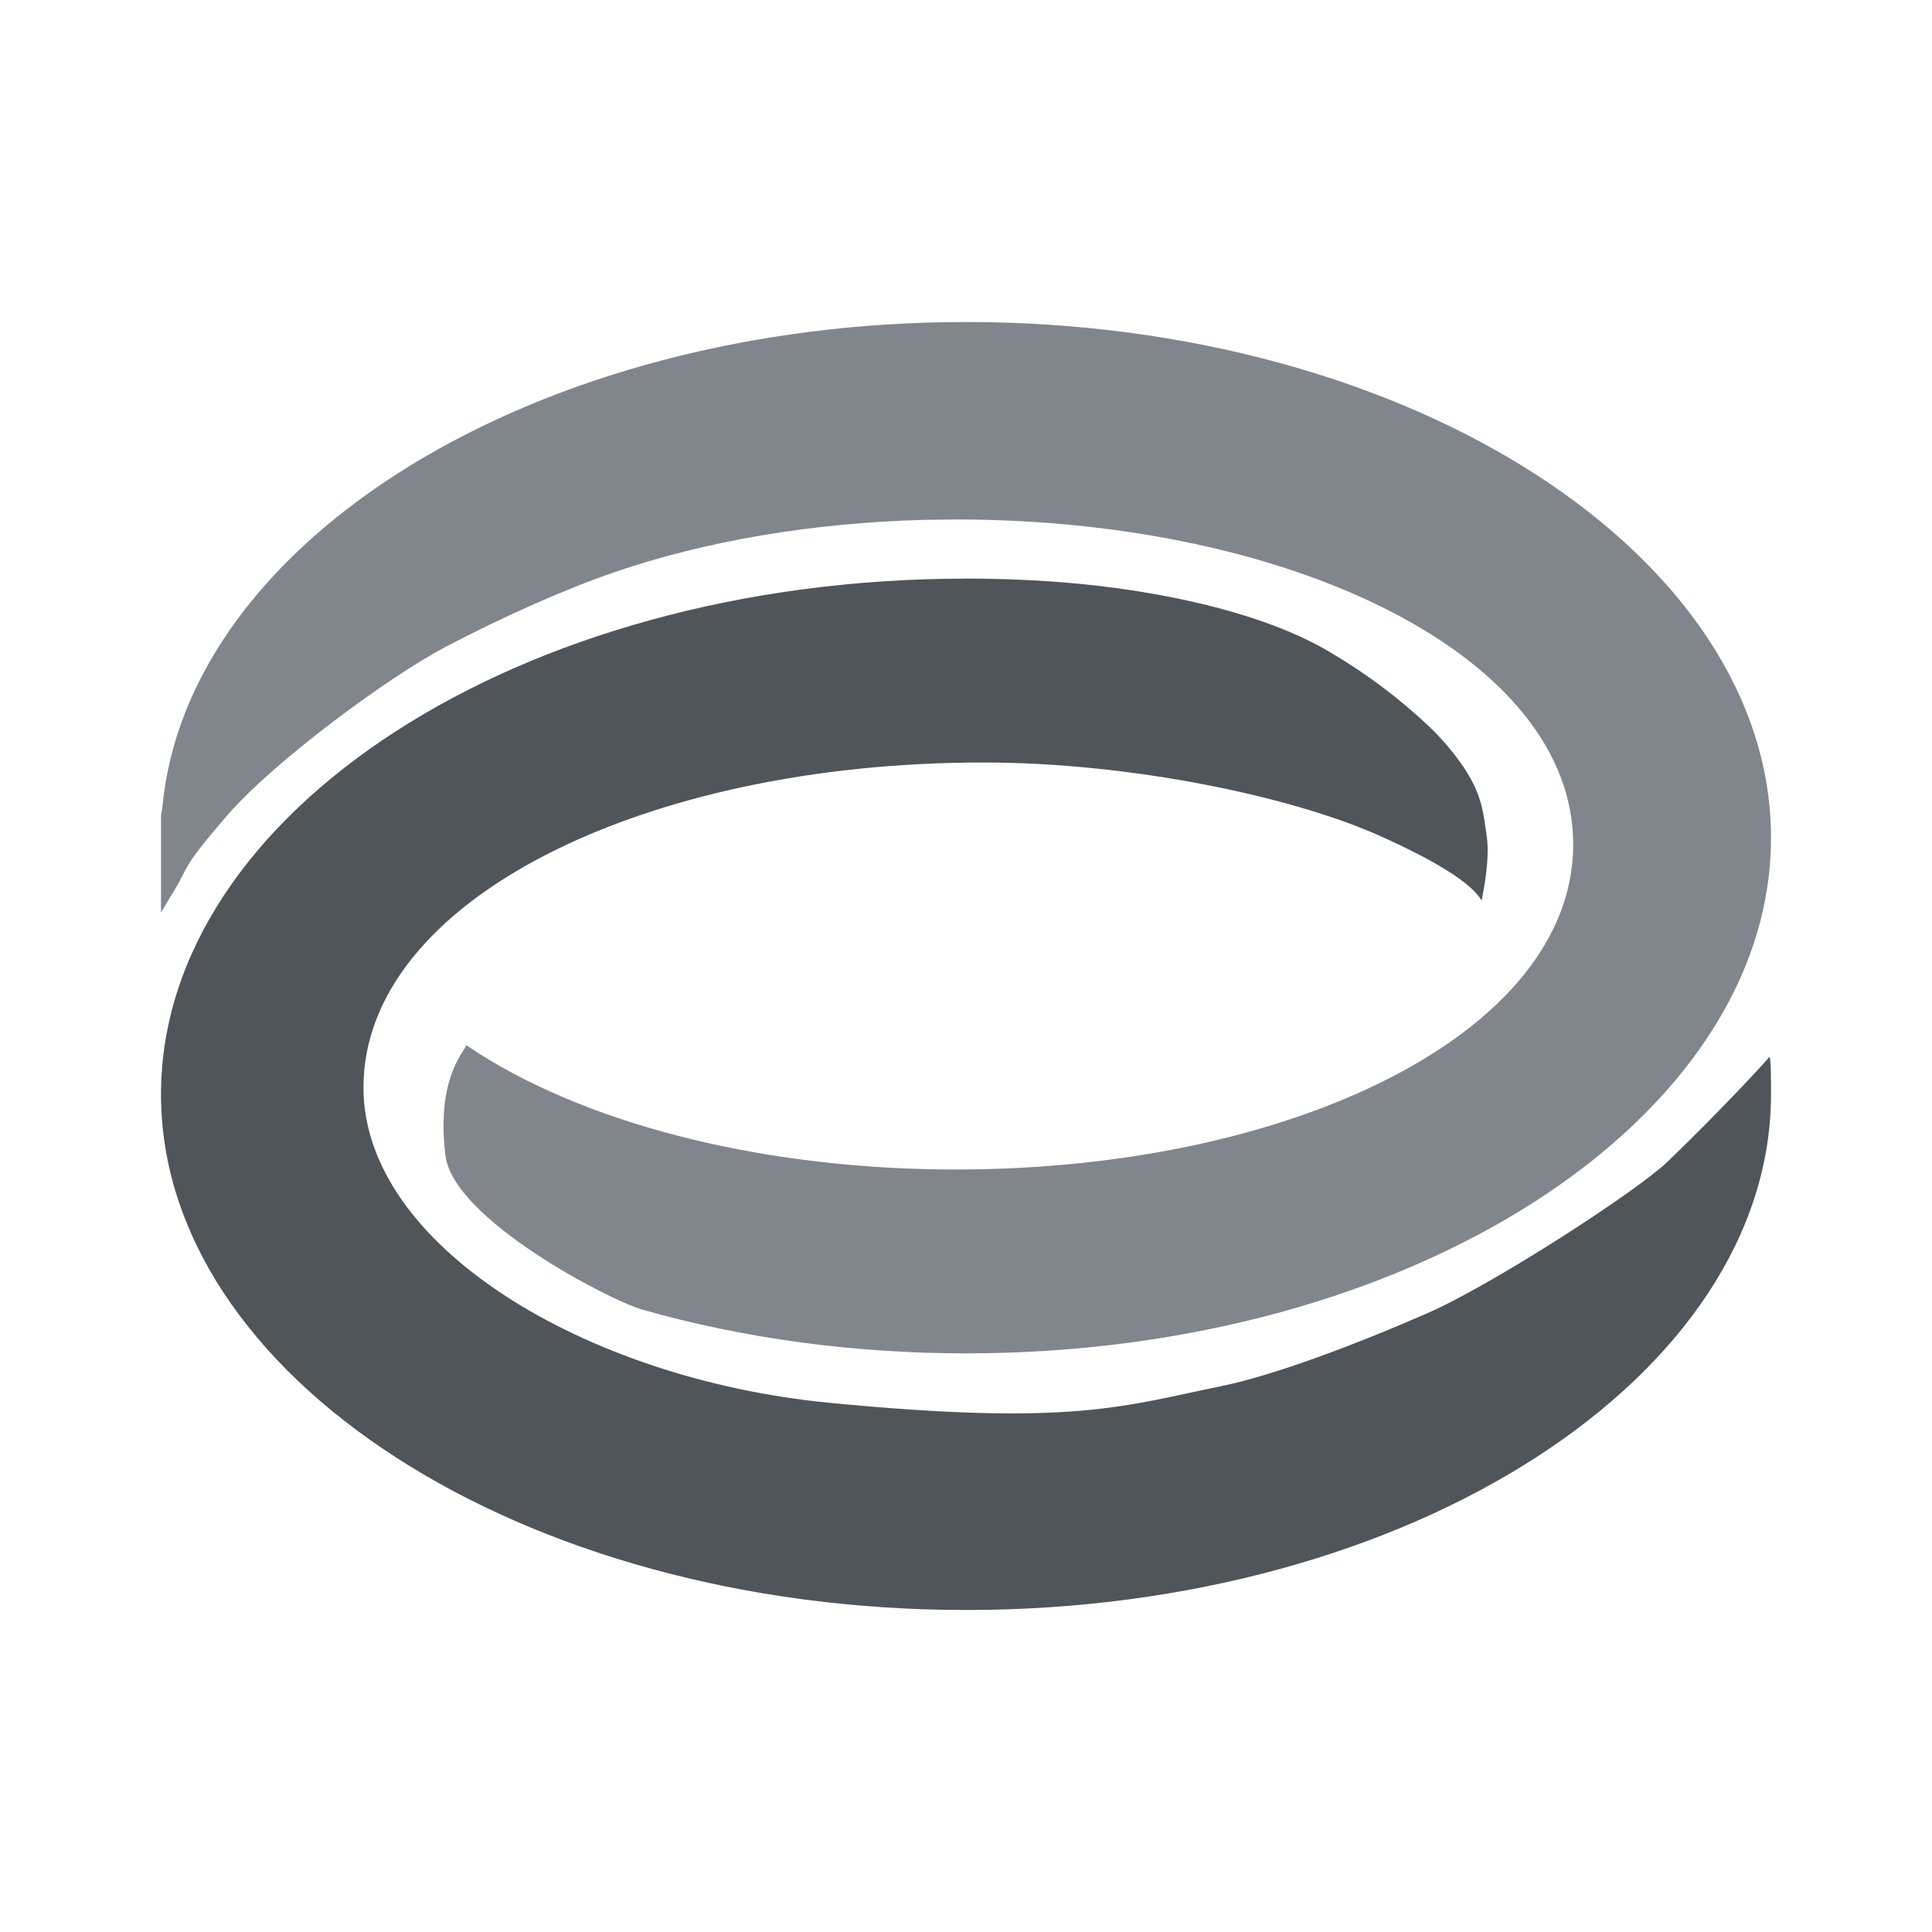
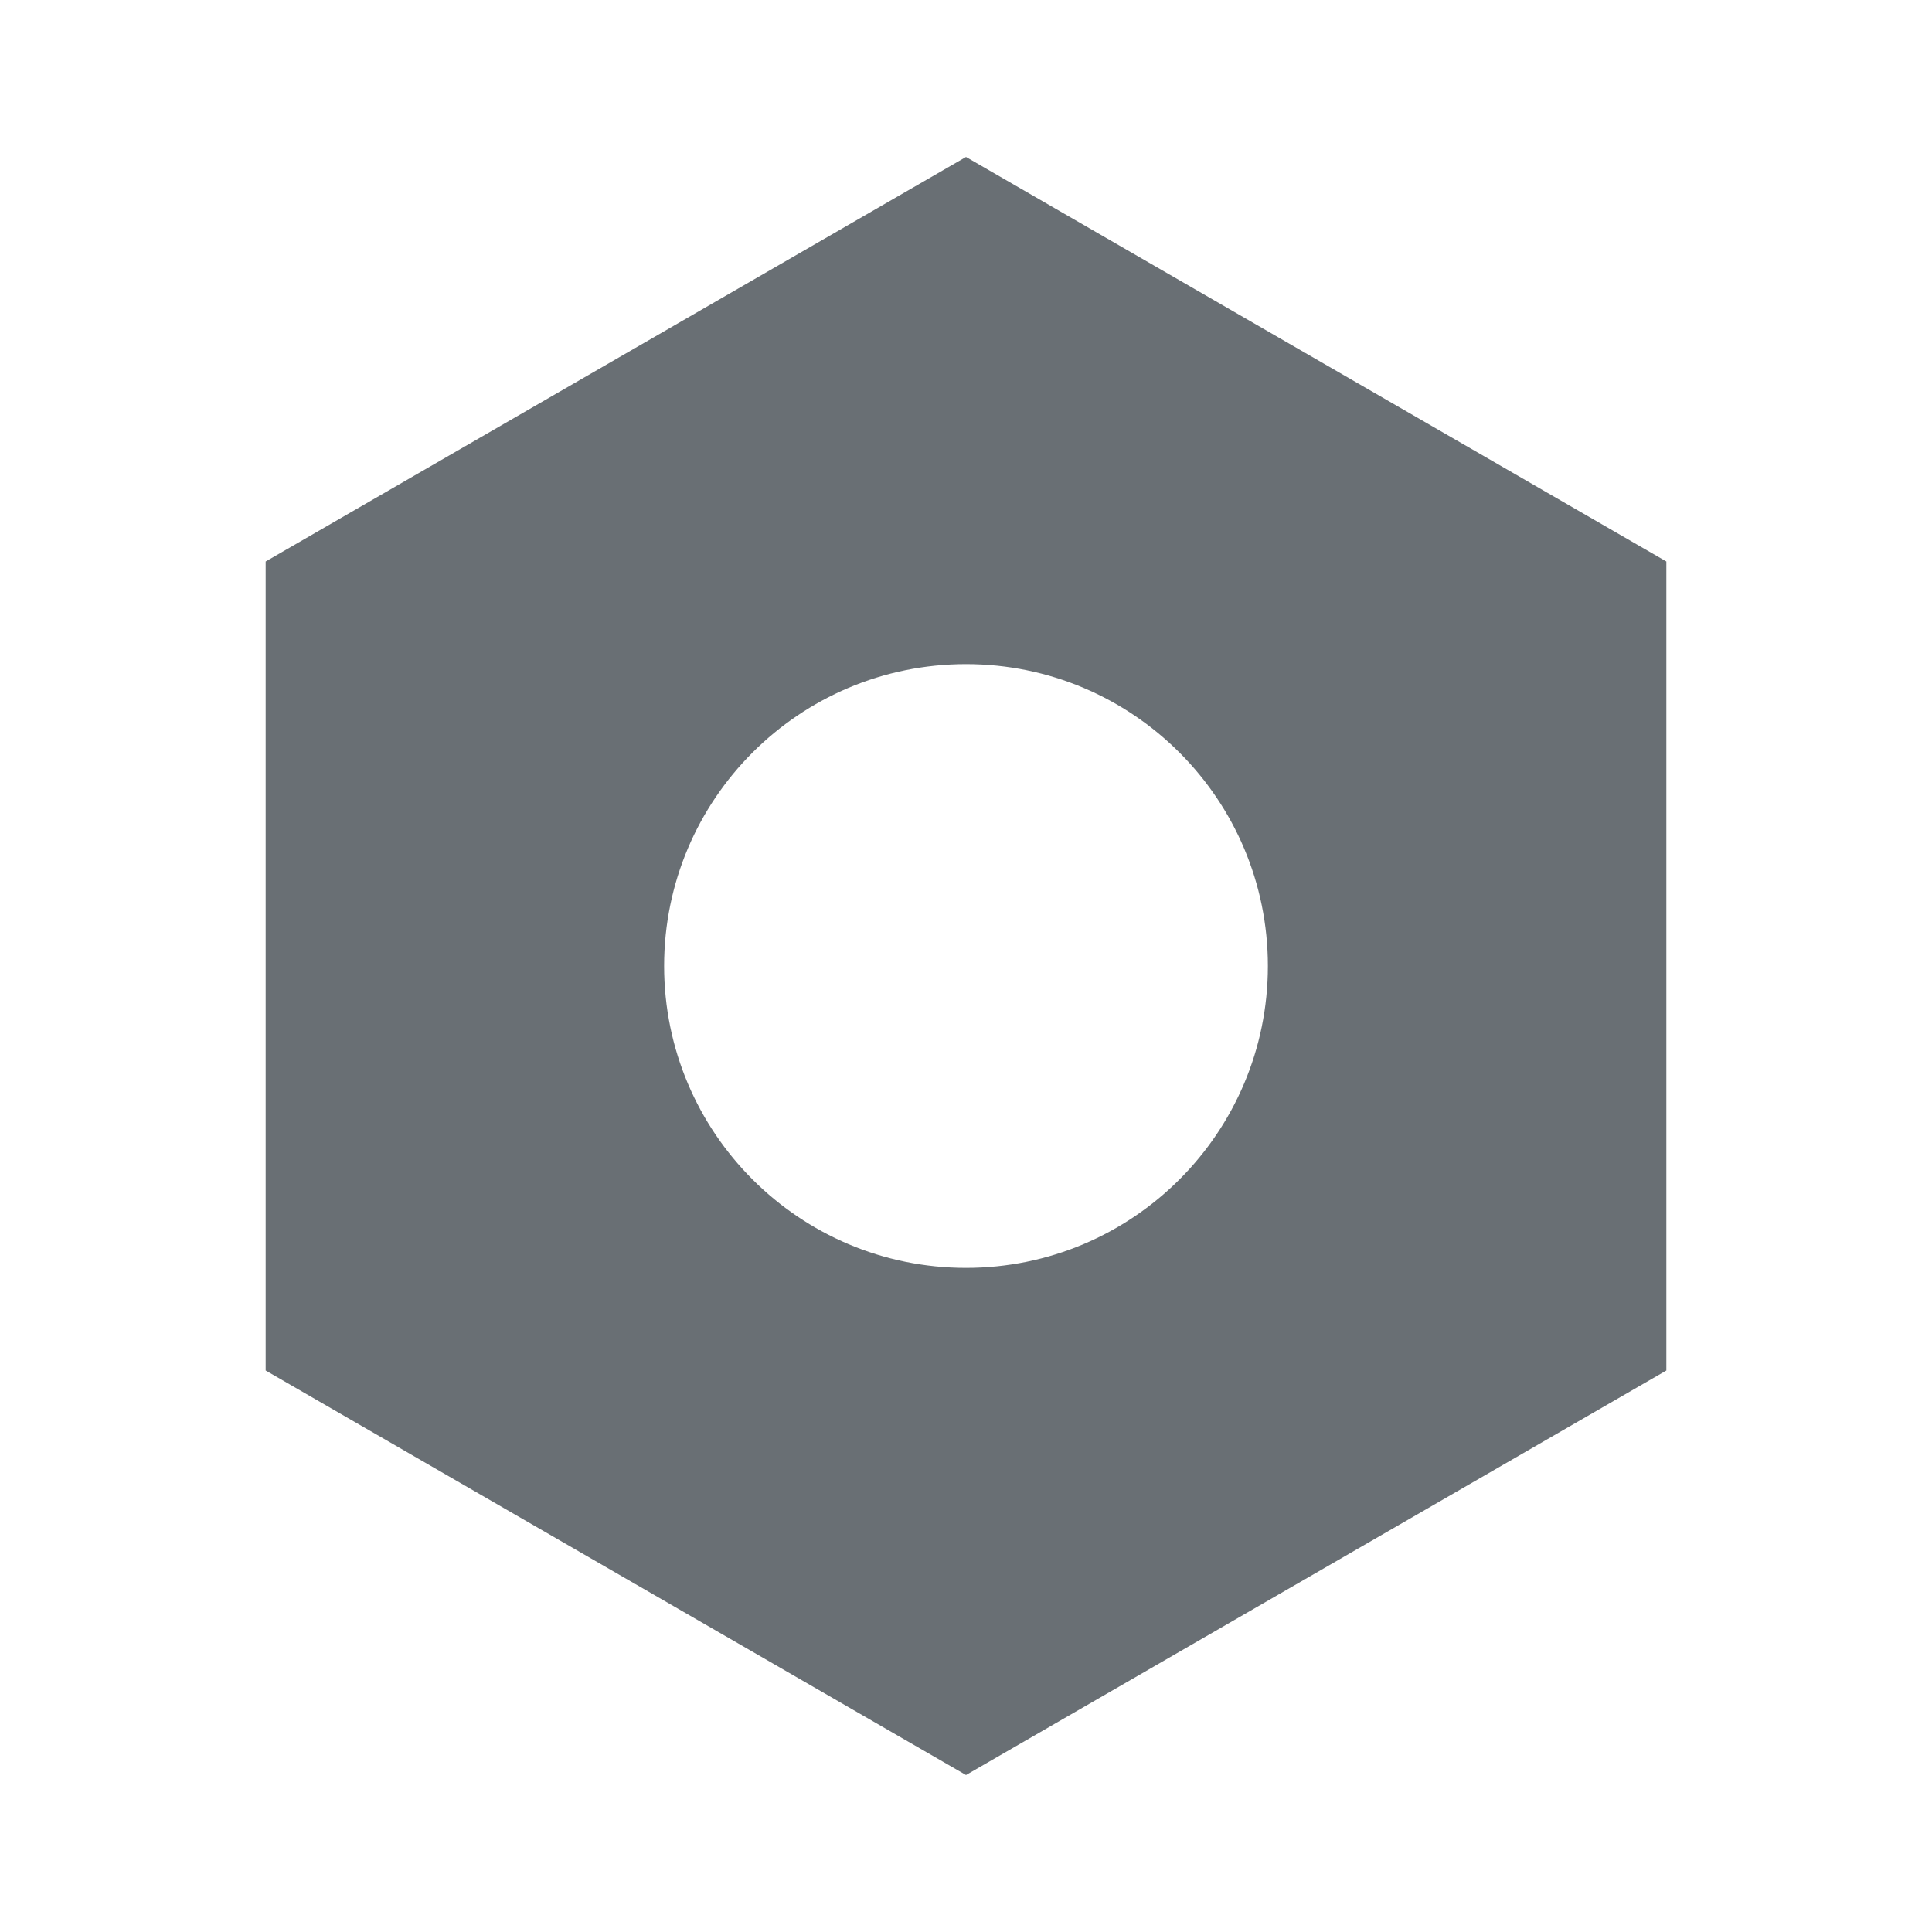
- <svg xmlns="http://www.w3.org/2000/svg" t="1791905038398" class="icon" viewBox="0 0 1024 1024" version="1.1" p-id="10395" width="200" height="200">
-   <path d="M512 306.688c-237.056 0-426.667 124.672-426.667 273.323C85.333 728.619 274.944 853.333 512 853.333s426.667-124.715 426.667-273.323c0-4.096 0.128-21.632-1.067-19.627-0.725 1.28-26.581 29.269-53.845 55.424-16.341 15.659-92.501 65.024-127.189 80.213-38.912 17.024-81.621 32.981-109.227 38.656-52.181 10.667-79.104 21.333-208.213 8.789-129.067-12.587-246.485-83.371-246.485-167.04 0-99.285 148.523-172.288 328.448-172.288 78.72 0 163.84 18.133 210.133 38.827 30.848 13.867 48.853 25.301 54.059 34.389 2.987-14.848 3.883-26.197 2.731-34.133-1.792-11.819-2.176-21.333-12.032-36.267a136.107 136.107 0 0 0-18.816-22.187 290.603 290.603 0 0 0-51.499-38.656c-20.608-12.544-48.64-21.888-78.805-28.331-23.467-4.992-48.213-8.192-71.808-9.728A662.101 662.101 0 0 0 512 306.645z" fill="#4F5559" p-id="10396" />
-   <path d="M512 170.667c237.056 0 426.667 124.715 426.667 273.323 0 148.651-189.611 273.323-426.667 273.323-59.989 0-118.101-7.979-171.52-23.168-17.323-4.907-100.053-47.787-104.363-81.579-4.267-33.792 5.632-49.28 8.192-53.76l2.944-4.779 7.723 5.077c61.013 38.187 152.576 60.757 251.605 60.757 179.243 0 327.253-73.045 327.253-172.288 0-99.2-148.011-172.245-327.253-172.245l-16.64 0.213c-59.435 1.536-115.84 11.179-163.925 27.605-25.003 8.533-58.709 23.296-90.411 40.021-29.269 15.445-90.325 60.117-115.541 89.429-25.259 29.312-18.731 25.003-28.587 40.789l-6.144 10.24v-51.371l0.683-3.755C98.603 286.251 284.203 170.667 512 170.667z" fill="#80868C" p-id="10397" />
+ <svg xmlns="http://www.w3.org/2000/svg" viewBox="0 0 32 32" width="32" height="32">
+   <path fill-rule="evenodd" fill="#696F74" d="M16.00,2.60 L4.40,9.30 L4.40,22.70 L16.00,29.40 L27.60,22.70 L27.60,9.30 Z M16,11.0 a5.0,5.0 0 1,0 0,10.0 a5.0,5.0 0 1,0 0,-10.0 Z" />
</svg>
